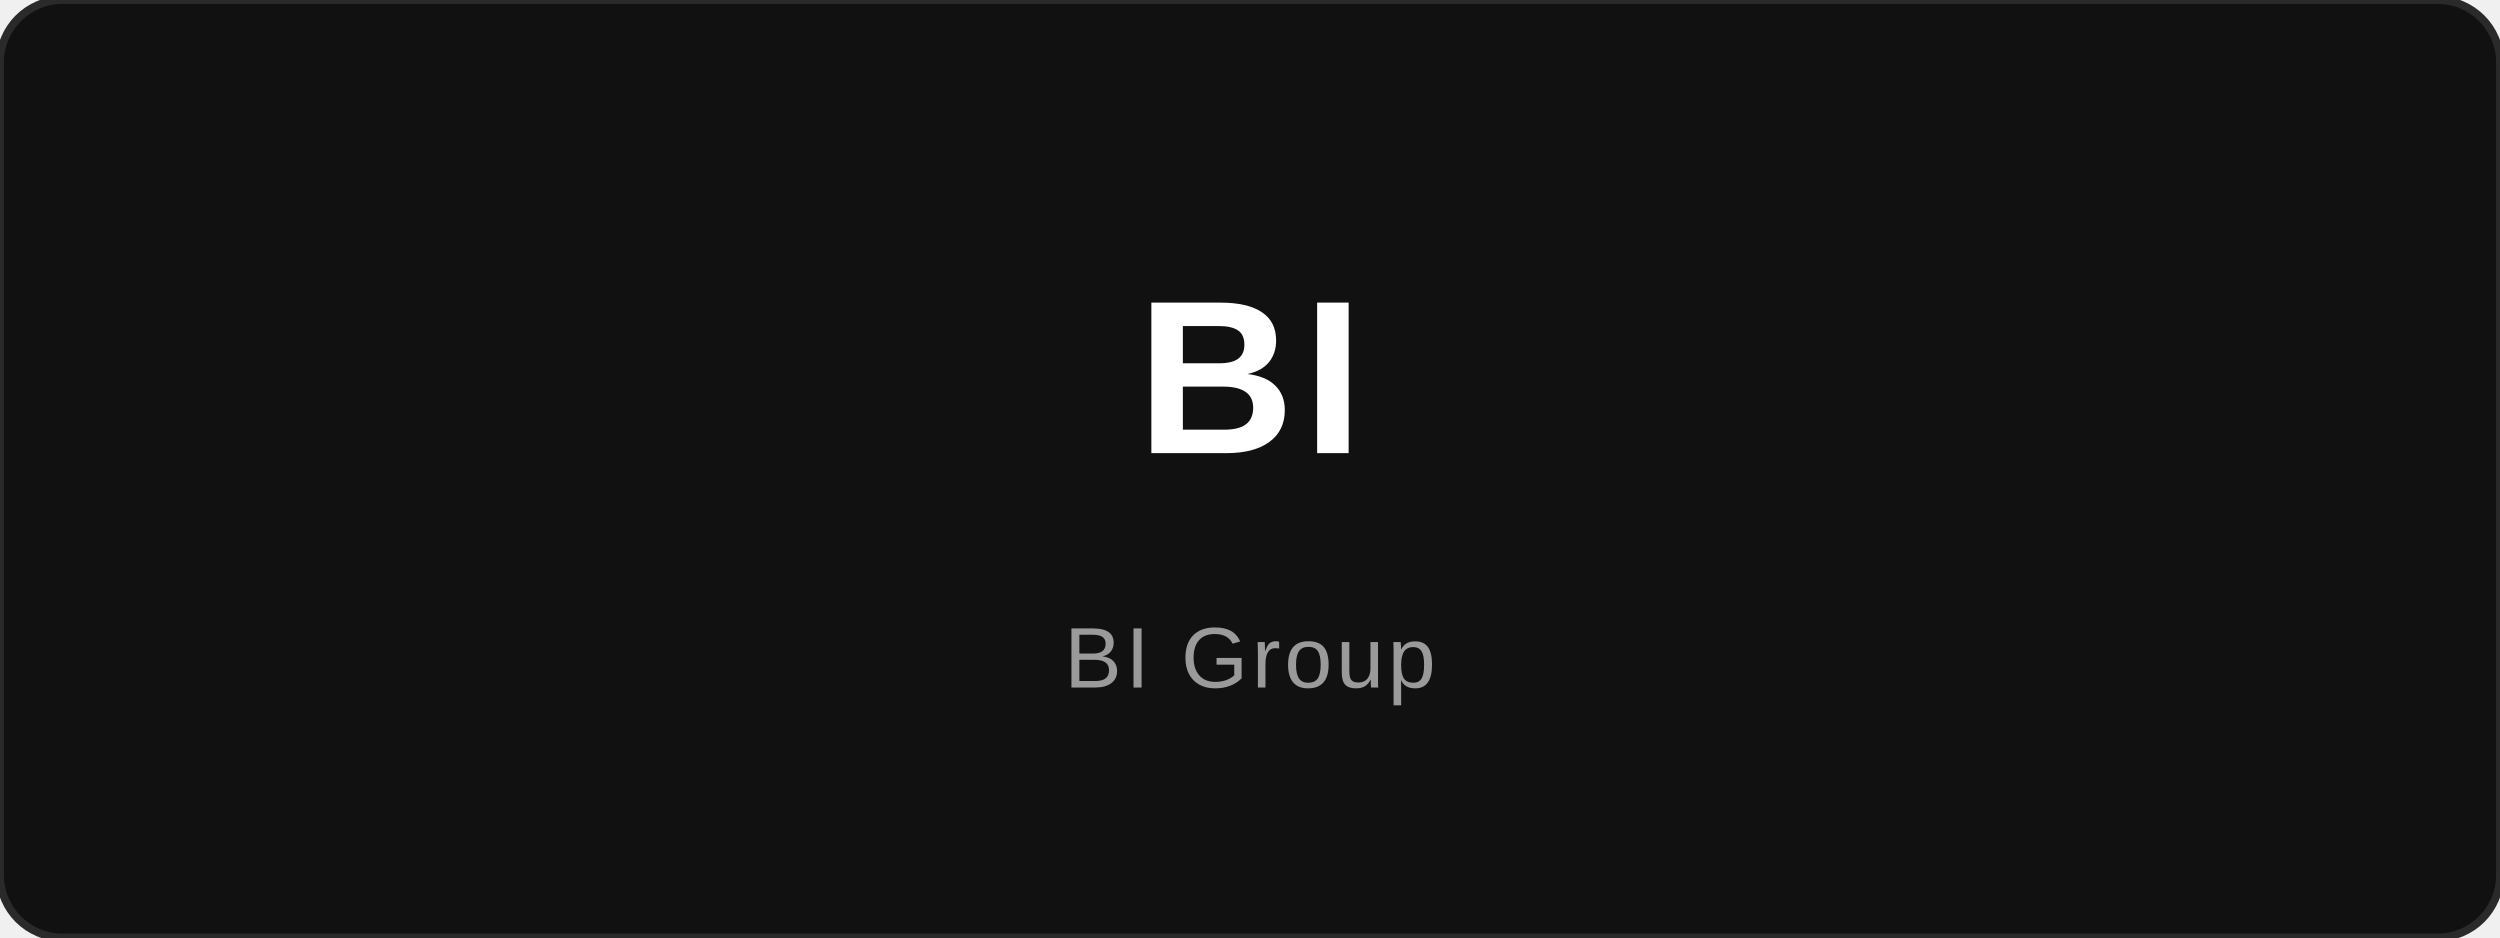
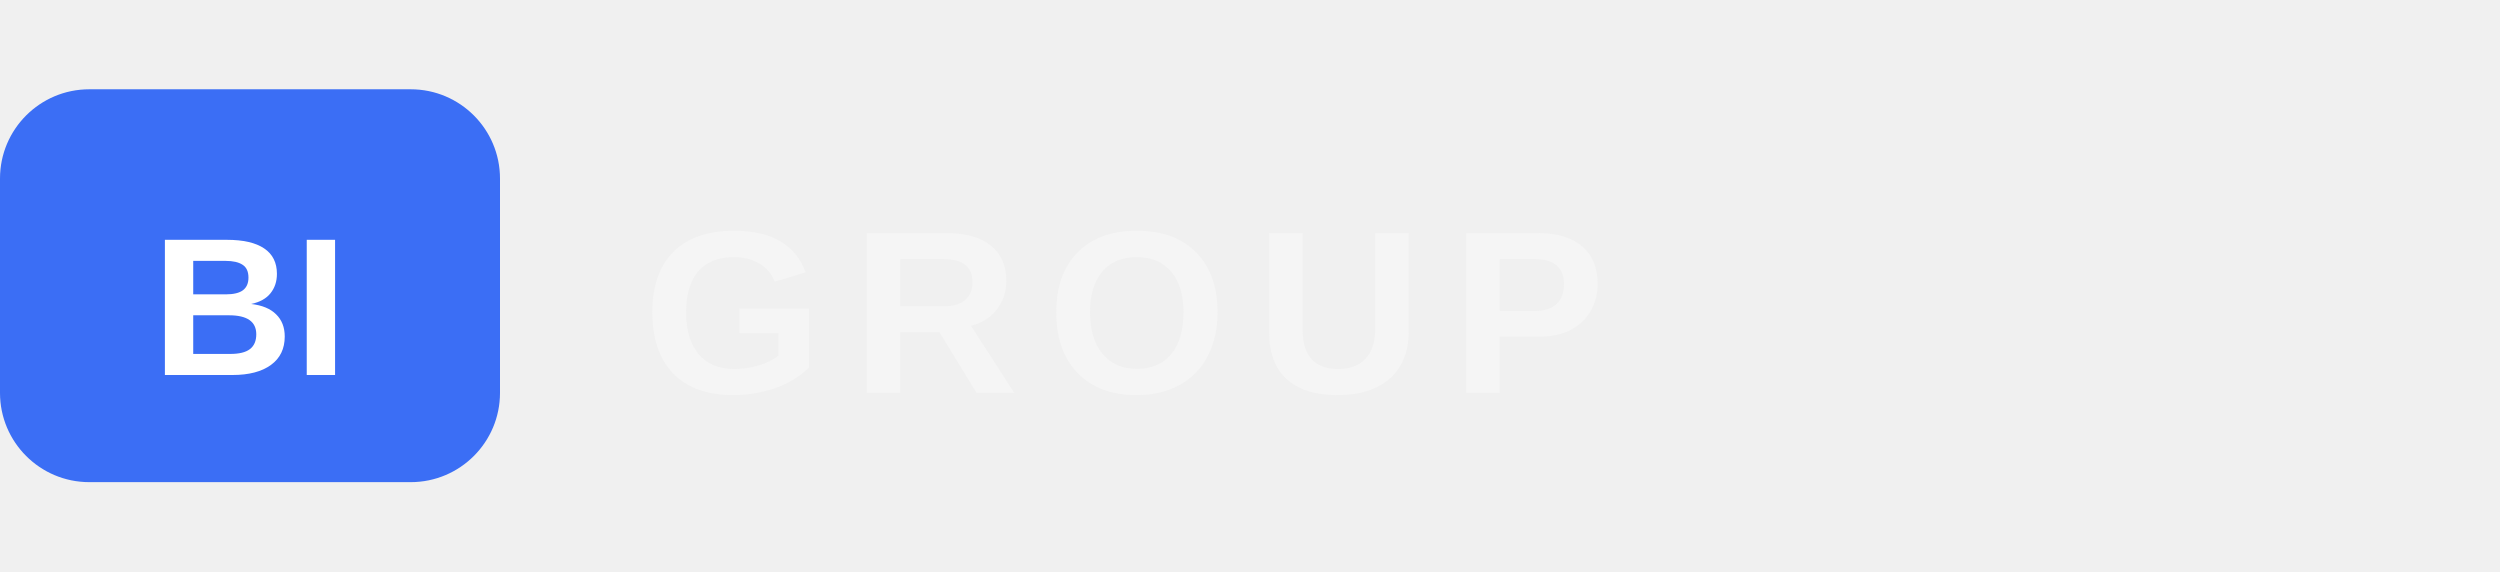
- <svg xmlns="http://www.w3.org/2000/svg" viewBox="0 0 320 120" role="img" aria-label="BI Group">
-   <rect width="320" height="120" rx="8" fill="#111111" stroke="#2a2a2a" />
-   <text x="160" y="58" text-anchor="middle" font-family="Arial, Helvetica, sans-serif" font-size="28" font-weight="700" fill="#ffffff" letter-spacing="1">BI</text>
-   <text x="160" y="88" text-anchor="middle" font-family="Arial, Helvetica, sans-serif" font-size="11" fill="#9a9a9a" letter-spacing="0.5">BI Group</text>
+ <svg xmlns="http://www.w3.org/2000/svg" viewBox="0 0 280 64" role="img" aria-label="BI Group">
+   <rect x="0" y="10" width="56" height="44" rx="10" fill="#3b6ef5" />
+   <text x="28" y="42" text-anchor="middle" font-family="system-ui, -apple-system, Segoe UI, Arial, sans-serif" font-size="22" font-weight="800" fill="#ffffff">BI</text>
+   <text x="72" y="44" font-family="system-ui, -apple-system, Segoe UI, Arial, sans-serif" font-size="26" font-weight="700" fill="#f5f5f5" letter-spacing="0.12em">GROUP</text>
</svg>
